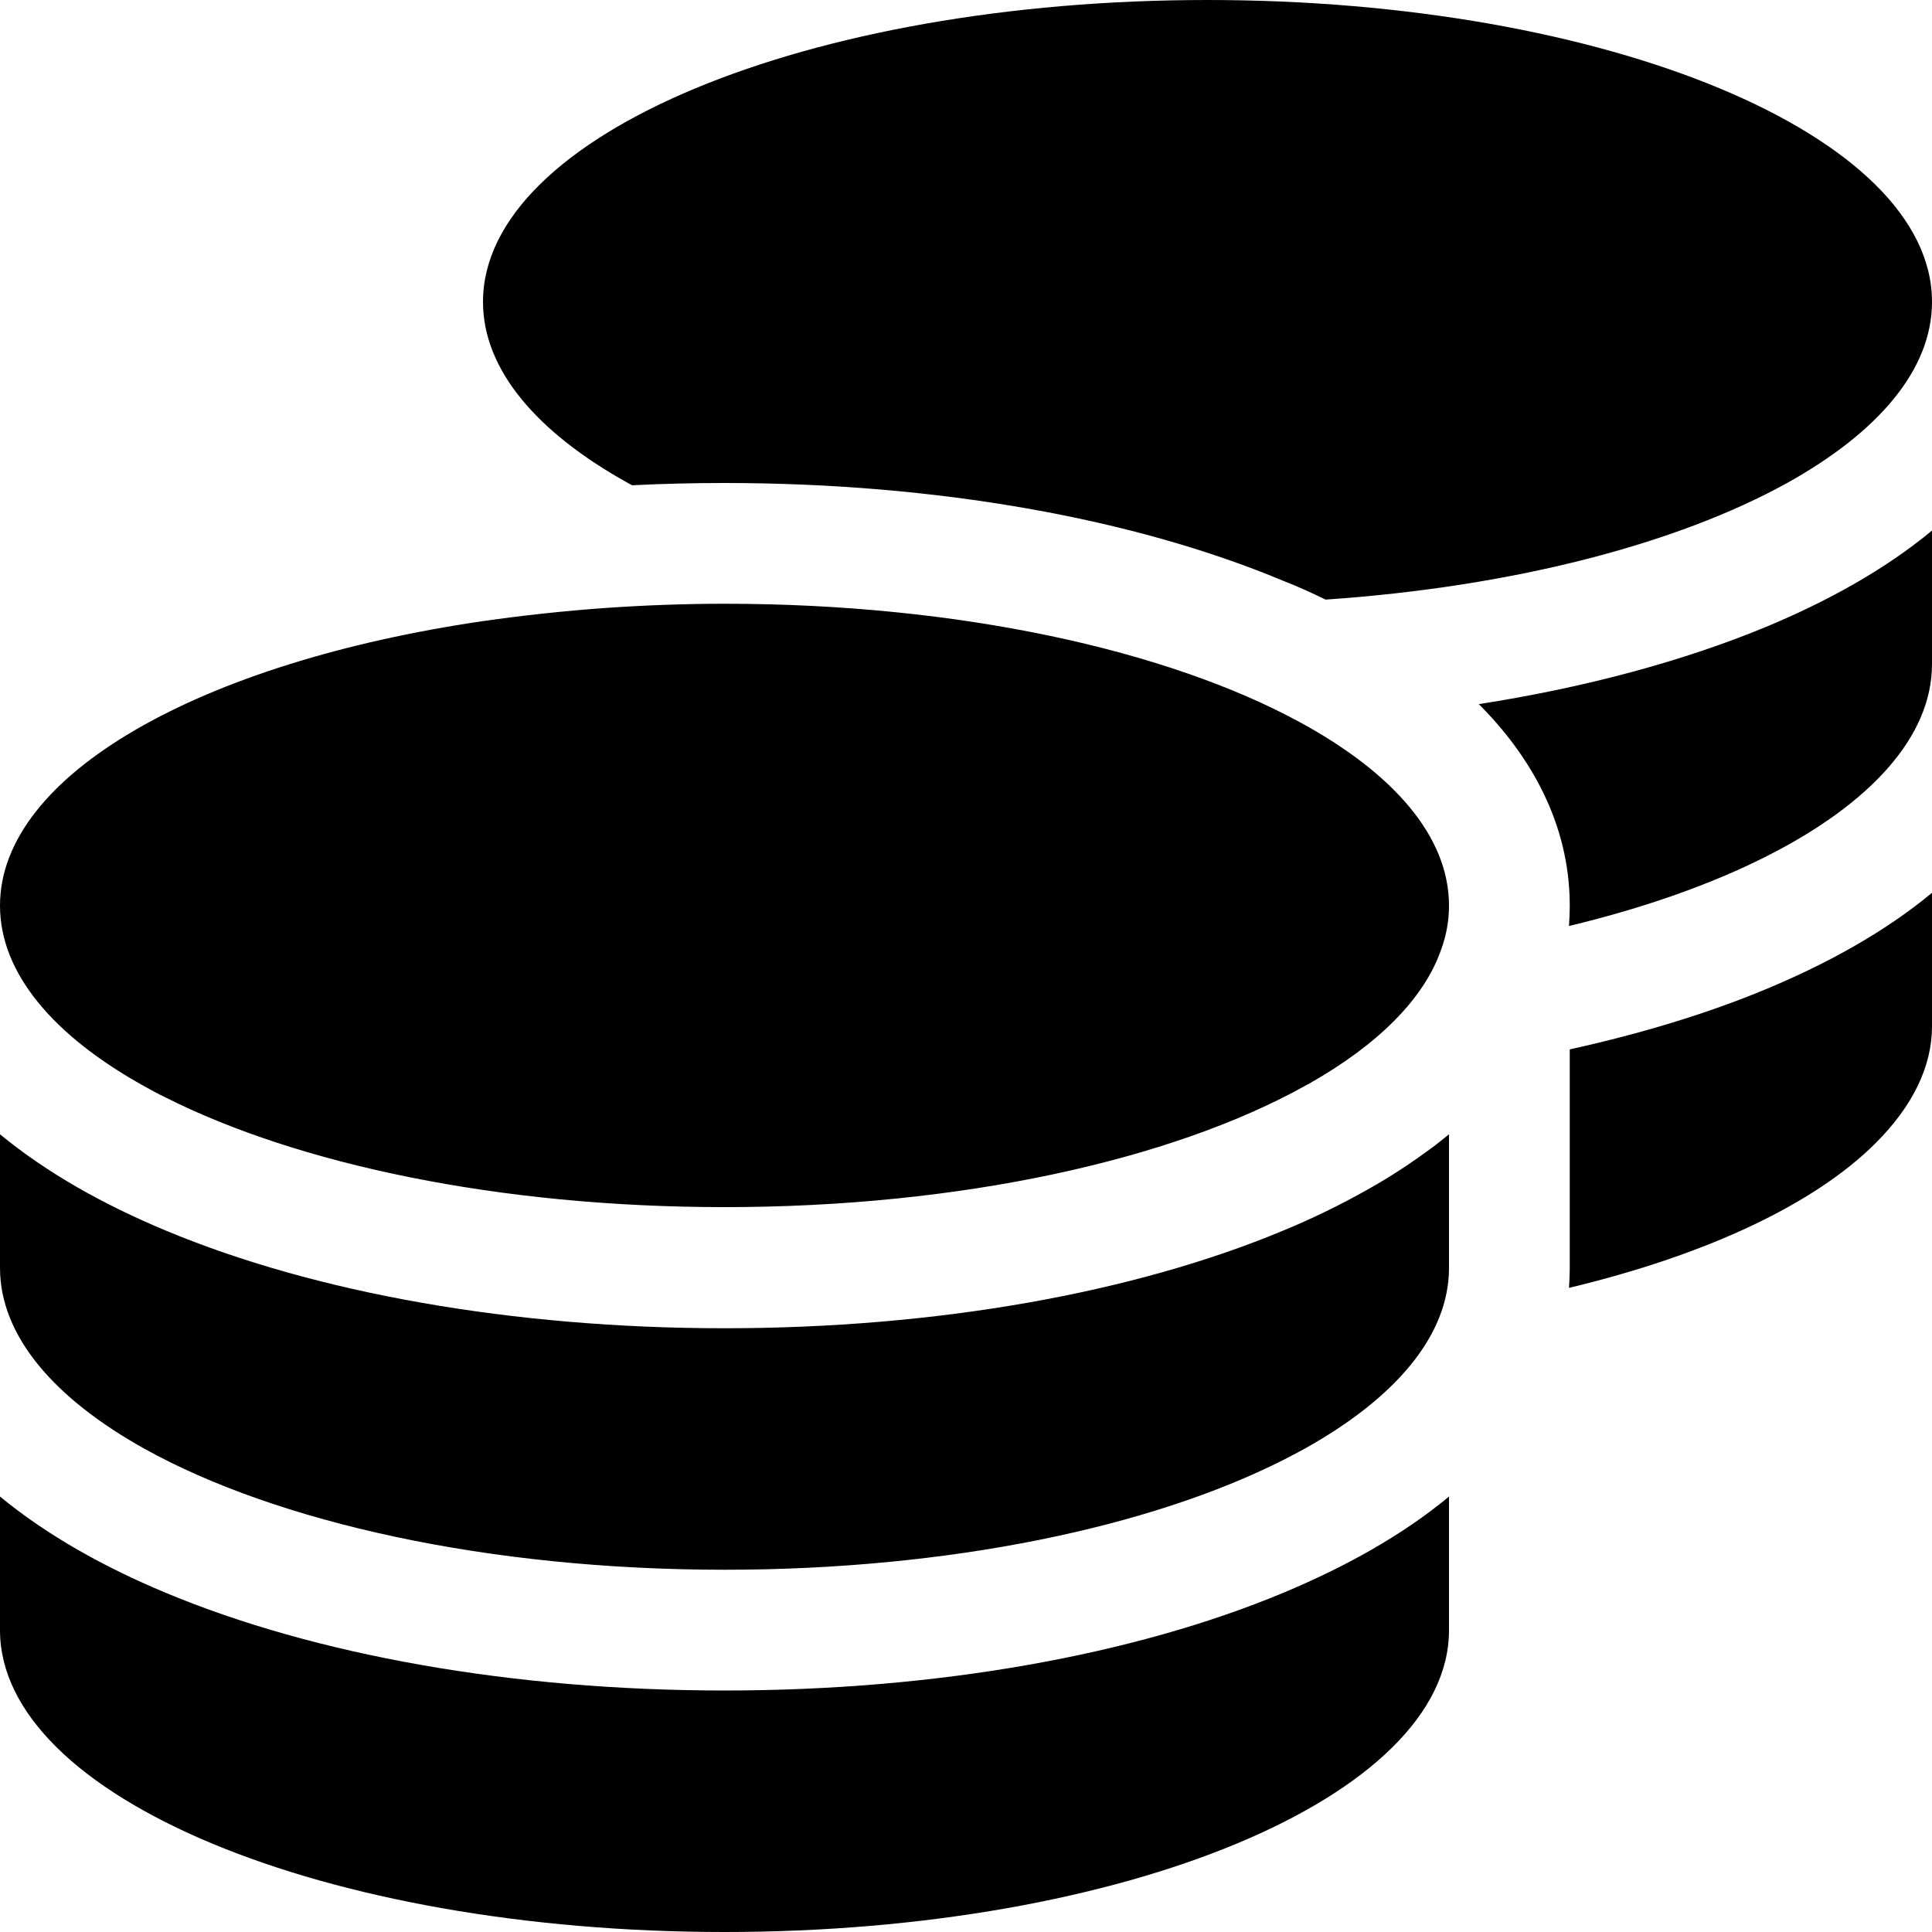
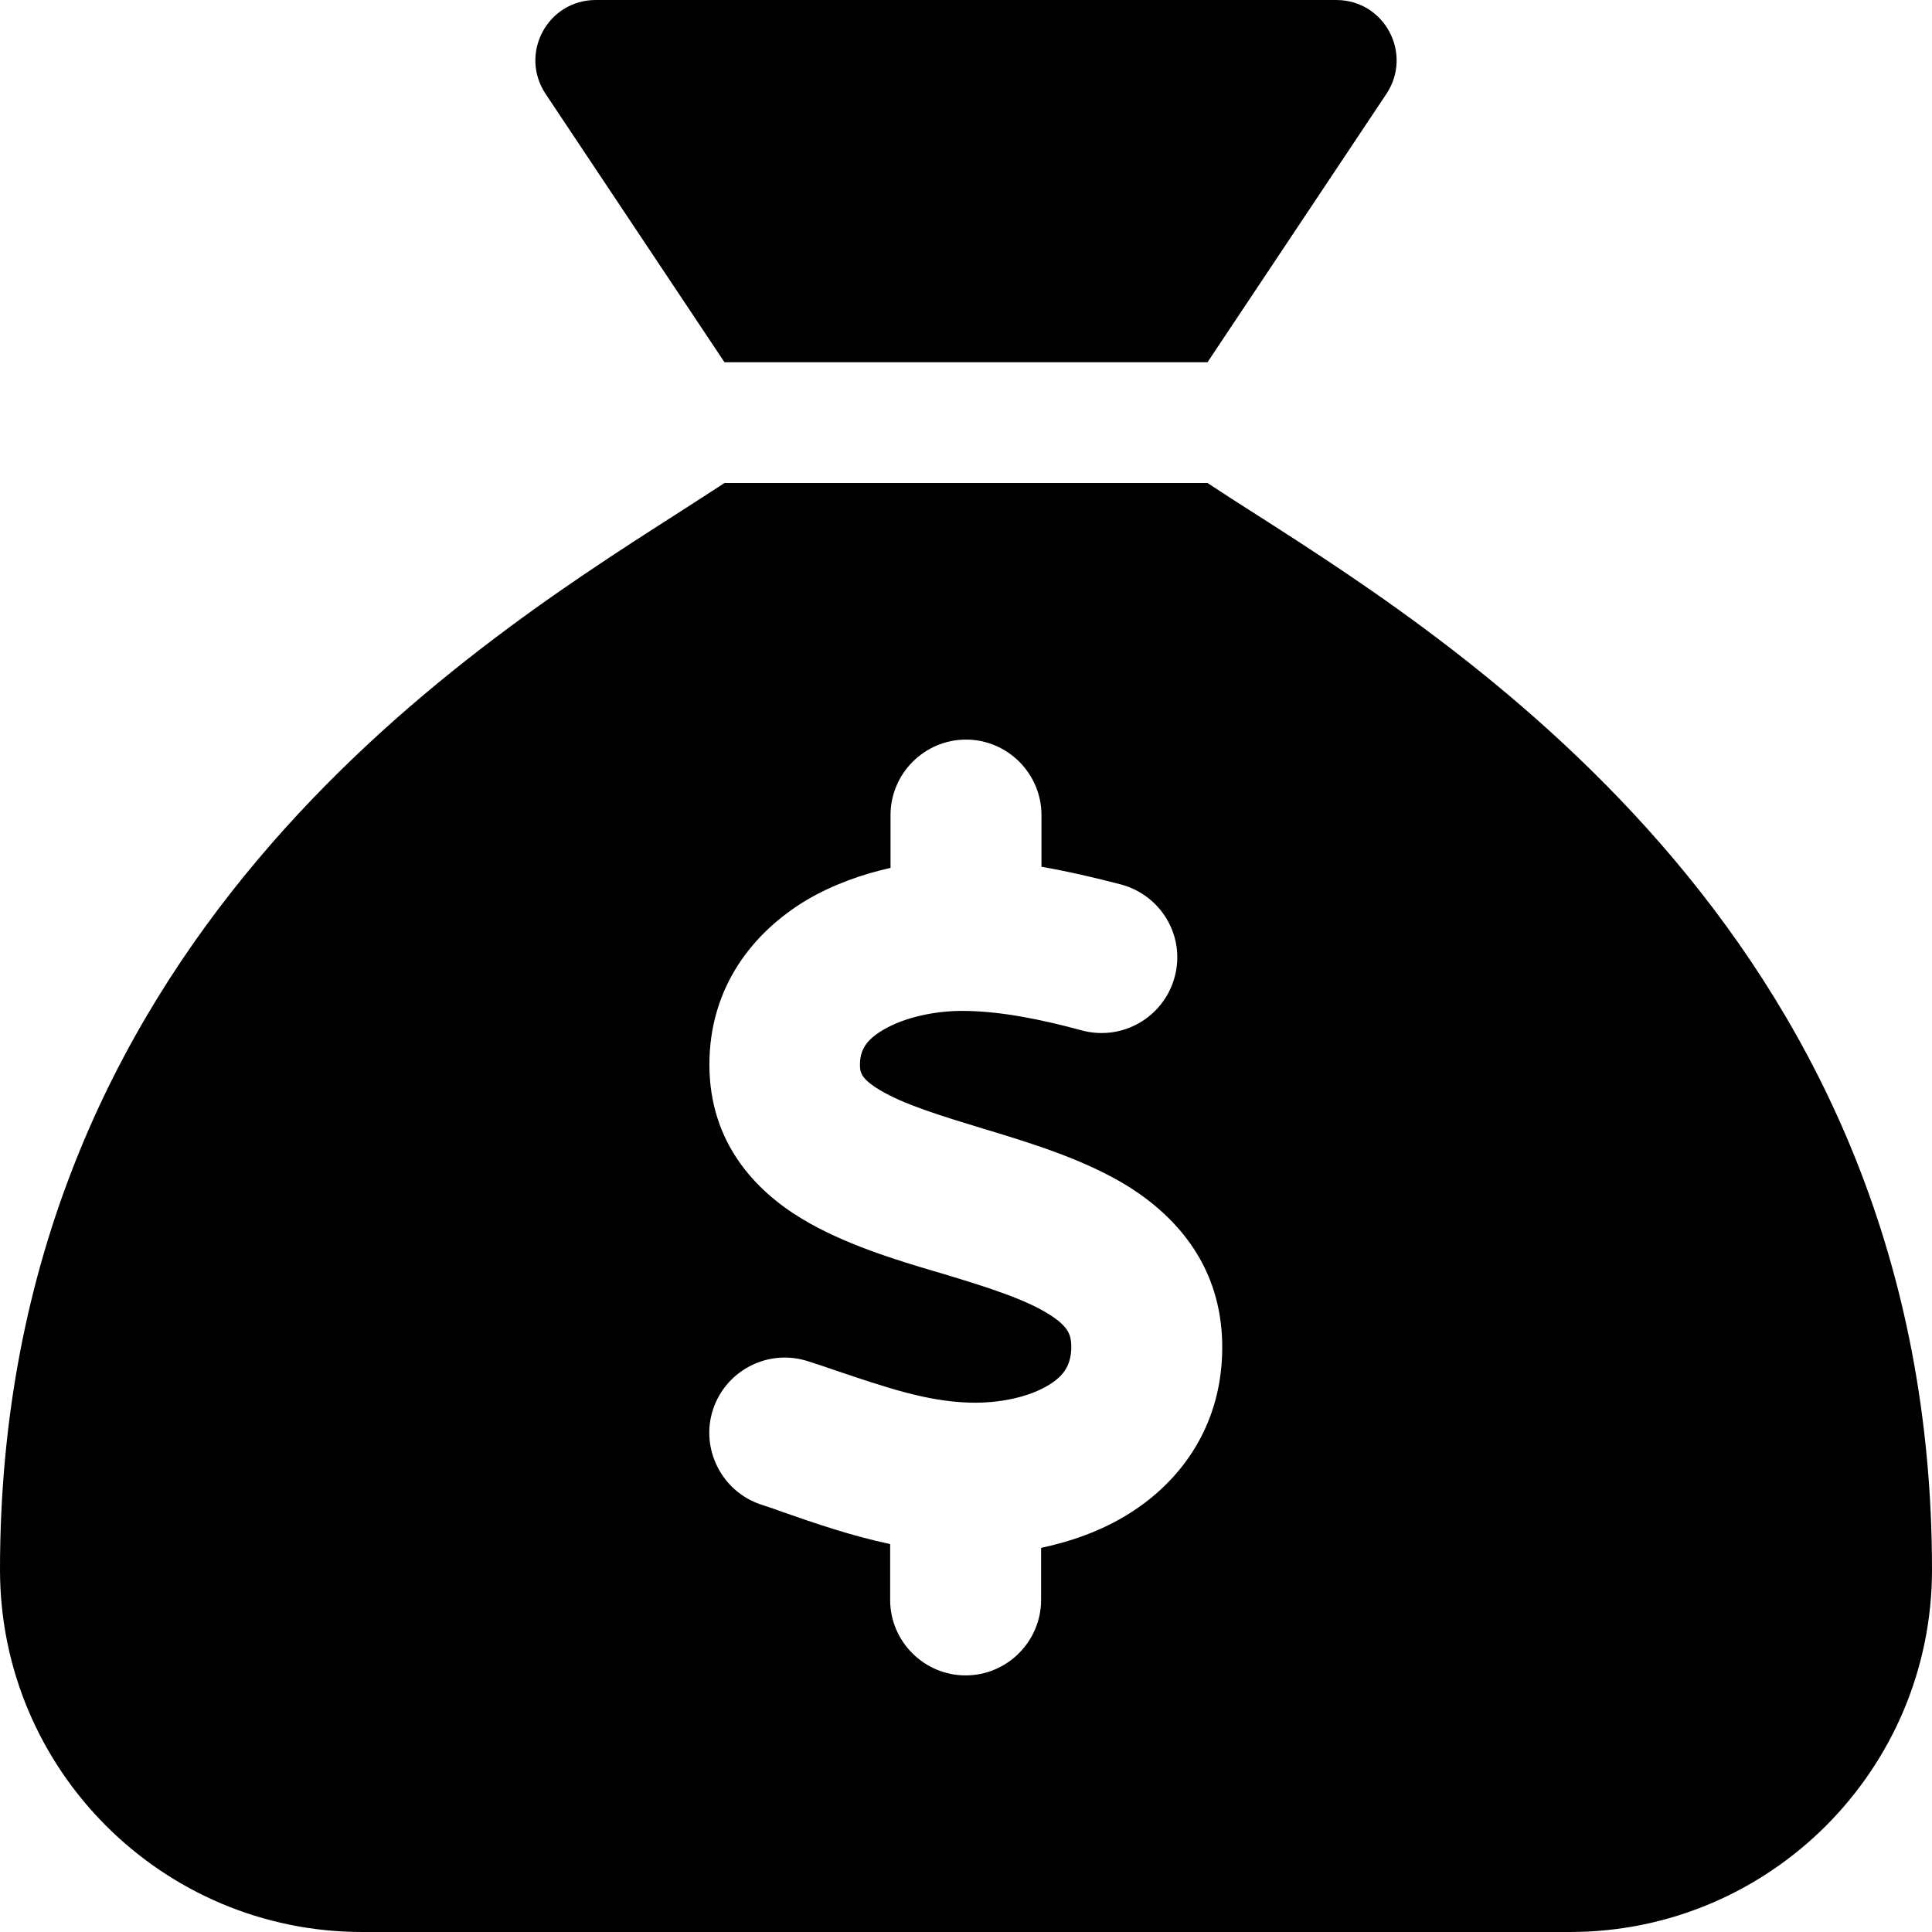
<svg xmlns="http://www.w3.org/2000/svg" viewBox="0 0 512 512">
-   <path d="M512 80c0 18-14.3 34.6-38.4 48c-29.1 16.1-72.5 27.5-122.3 30.9c-3.7-1.8-7.4-3.5-11.3-5C300.6 137.4 248.2 128 192 128c-8.3 0-16.4 .2-24.5 .6l-1.1-.6C142.3 114.6 128 98 128 80c0-44.2 86-80 192-80S512 35.8 512 80zM160.7 161.1c10.2-.7 20.7-1.1 31.3-1.1c62.2 0 117.4 12.3 152.5 31.4C369.3 204.9 384 221.7 384 240c0 4-.7 7.9-2.1 11.7c-4.6 13.2-17 25.3-35 35.5c0 0 0 0 0 0c-.1 .1-.3 .1-.4 .2l0 0 0 0c-.3 .2-.6 .3-.9 .5c-35 19.4-90.8 32-153.6 32c-59.6 0-112.9-11.3-148.2-29.1c-1.9-.9-3.7-1.9-5.5-2.9C14.3 274.6 0 258 0 240c0-34.8 53.4-64.5 128-75.4c10.5-1.5 21.4-2.7 32.7-3.5zM416 240c0-21.9-10.6-39.9-24.1-53.4c28.3-4.4 54.2-11.4 76.2-20.5c16.3-6.8 31.5-15.2 43.9-25.5V176c0 19.3-16.5 37.1-43.8 50.9c-14.6 7.4-32.4 13.7-52.4 18.5c.1-1.8 .2-3.5 .2-5.3zm-32 96c0 18-14.3 34.6-38.4 48c-1.8 1-3.6 1.9-5.5 2.9C304.9 404.7 251.6 416 192 416c-62.8 0-118.6-12.6-153.6-32C14.3 370.6 0 354 0 336V300.6c12.5 10.3 27.6 18.7 43.9 25.5C83.4 342.6 135.8 352 192 352s108.6-9.4 148.1-25.9c7.8-3.2 15.3-6.9 22.4-10.9c6.1-3.4 11.8-7.2 17.2-11.2c1.5-1.1 2.9-2.3 4.3-3.4V304v5.7V336zm32 0V304 278.1c19-4.2 36.5-9.5 52.1-16c16.3-6.8 31.5-15.2 43.9-25.5V272c0 10.5-5 21-14.9 30.9c-16.3 16.3-45 29.7-81.3 38.4c.1-1.7 .2-3.5 .2-5.3zM192 448c56.2 0 108.6-9.4 148.1-25.9c16.3-6.8 31.5-15.2 43.9-25.5V432c0 44.2-86 80-192 80S0 476.2 0 432V396.6c12.5 10.3 27.6 18.7 43.9 25.5C83.4 438.6 135.8 448 192 448z" />
+   <path d="M320 96H192L144.6 24.9C137.5 14.2 145.1 0 157.9 0H354.1c12.8 0 20.4 14.2 13.3 24.9L320 96zM192 128H320c3.8 2.5 8.1 5.3 13 8.4C389.7 172.7 512 250.9 512 416c0 53-43 96-96 96H96c-53 0-96-43-96-96C0 250.9 122.3 172.7 179 136.4l0 0 0 0c4.8-3.1 9.2-5.9 13-8.4zm84 88c0-11-9-20-20-20s-20 9-20 20v14c-7.6 1.7-15.2 4.4-22.2 8.5c-13.9 8.3-25.9 22.8-25.8 43.9c.1 20.3 12 33.1 24.7 40.7c11 6.6 24.7 10.8 35.6 14l1.7 .5c12.6 3.8 21.8 6.8 28 10.7c5.1 3.2 5.8 5.4 5.9 8.2c.1 5-1.8 8-5.9 10.5c-5 3.1-12.9 5-21.4 4.7c-11.1-.4-21.5-3.9-35.1-8.5c-2.3-.8-4.7-1.6-7.2-2.4c-10.5-3.5-21.8 2.2-25.3 12.6s2.2 21.8 12.6 25.3c1.9 .6 4 1.3 6.1 2.1l0 0 0 0c8.3 2.9 17.9 6.2 28.2 8.4V424c0 11 9 20 20 20s20-9 20-20V410.2c8-1.7 16-4.5 23.2-9c14.3-8.9 25.1-24.1 24.8-45c-.3-20.3-11.7-33.4-24.6-41.6c-11.5-7.2-25.9-11.6-37.1-15l0 0-.7-.2c-12.8-3.9-21.9-6.7-28.3-10.5c-5.2-3.1-5.3-4.9-5.3-6.7c0-3.7 1.4-6.5 6.2-9.3c5.4-3.2 13.6-5.1 21.5-5c9.6 .1 20.2 2.2 31.2 5.2c10.7 2.8 21.6-3.5 24.5-14.2s-3.5-21.6-14.2-24.5c-6.5-1.7-13.7-3.4-21.1-4.7V216z" />
</svg>
